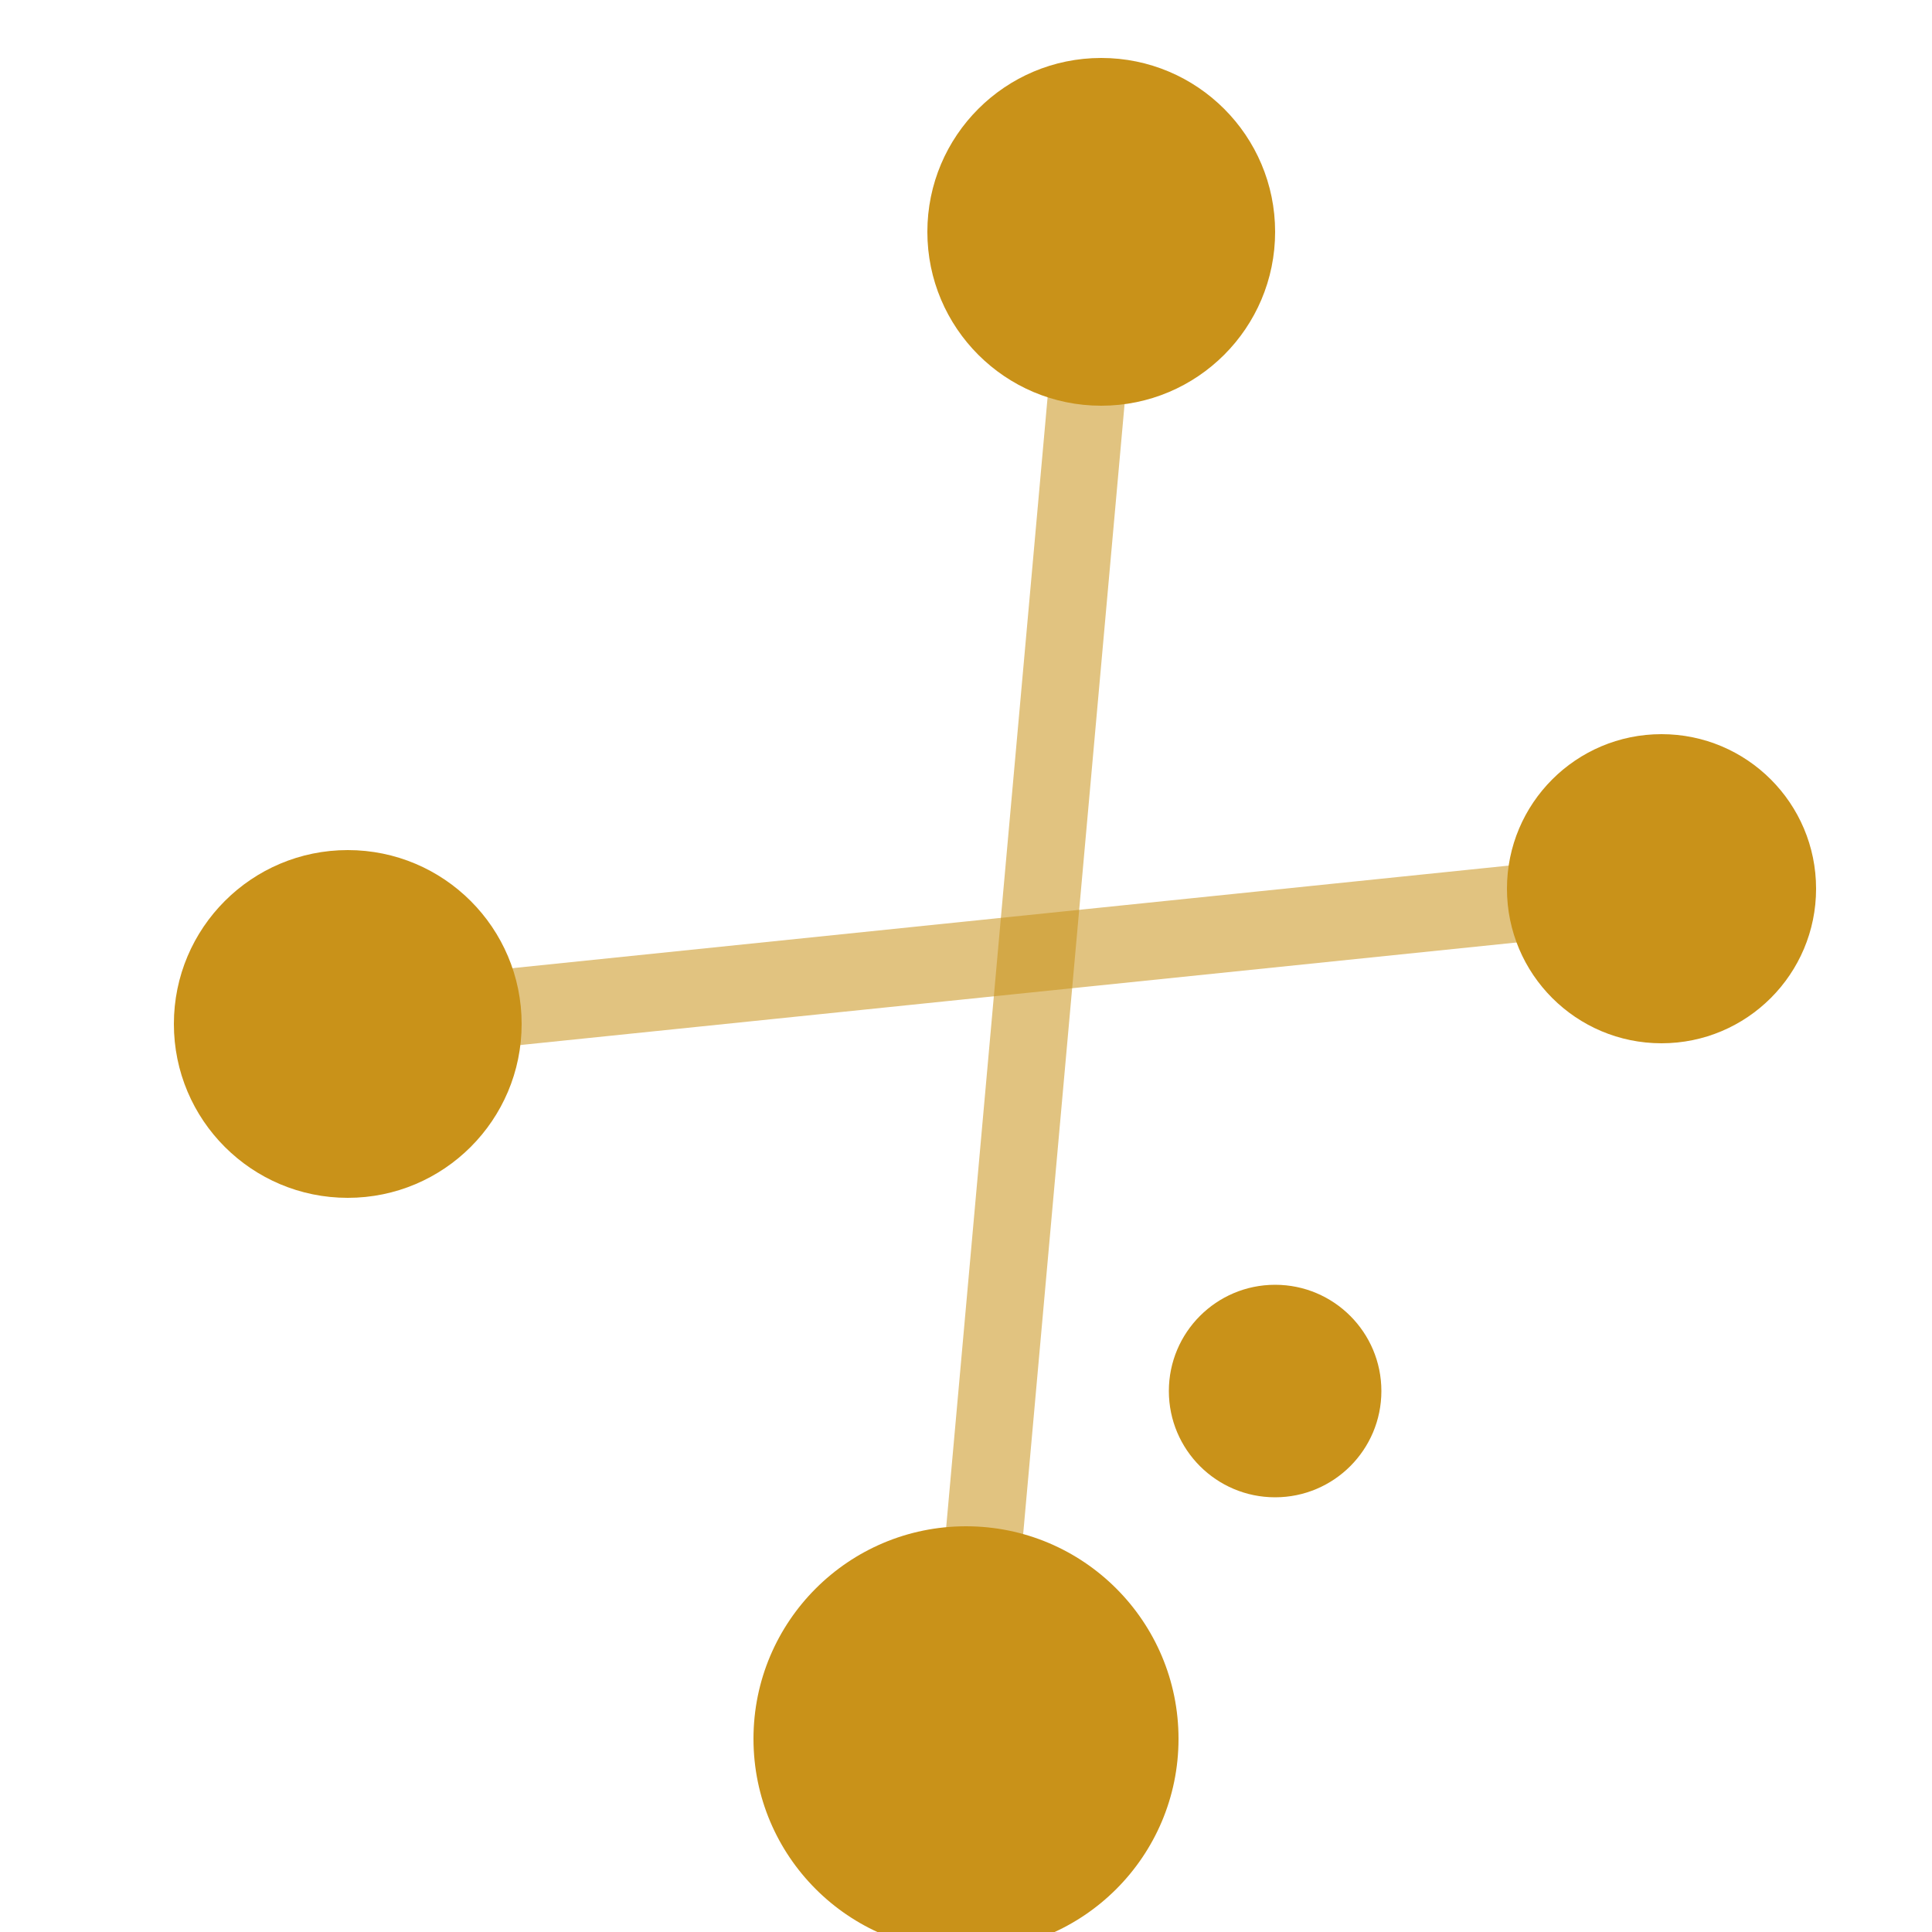
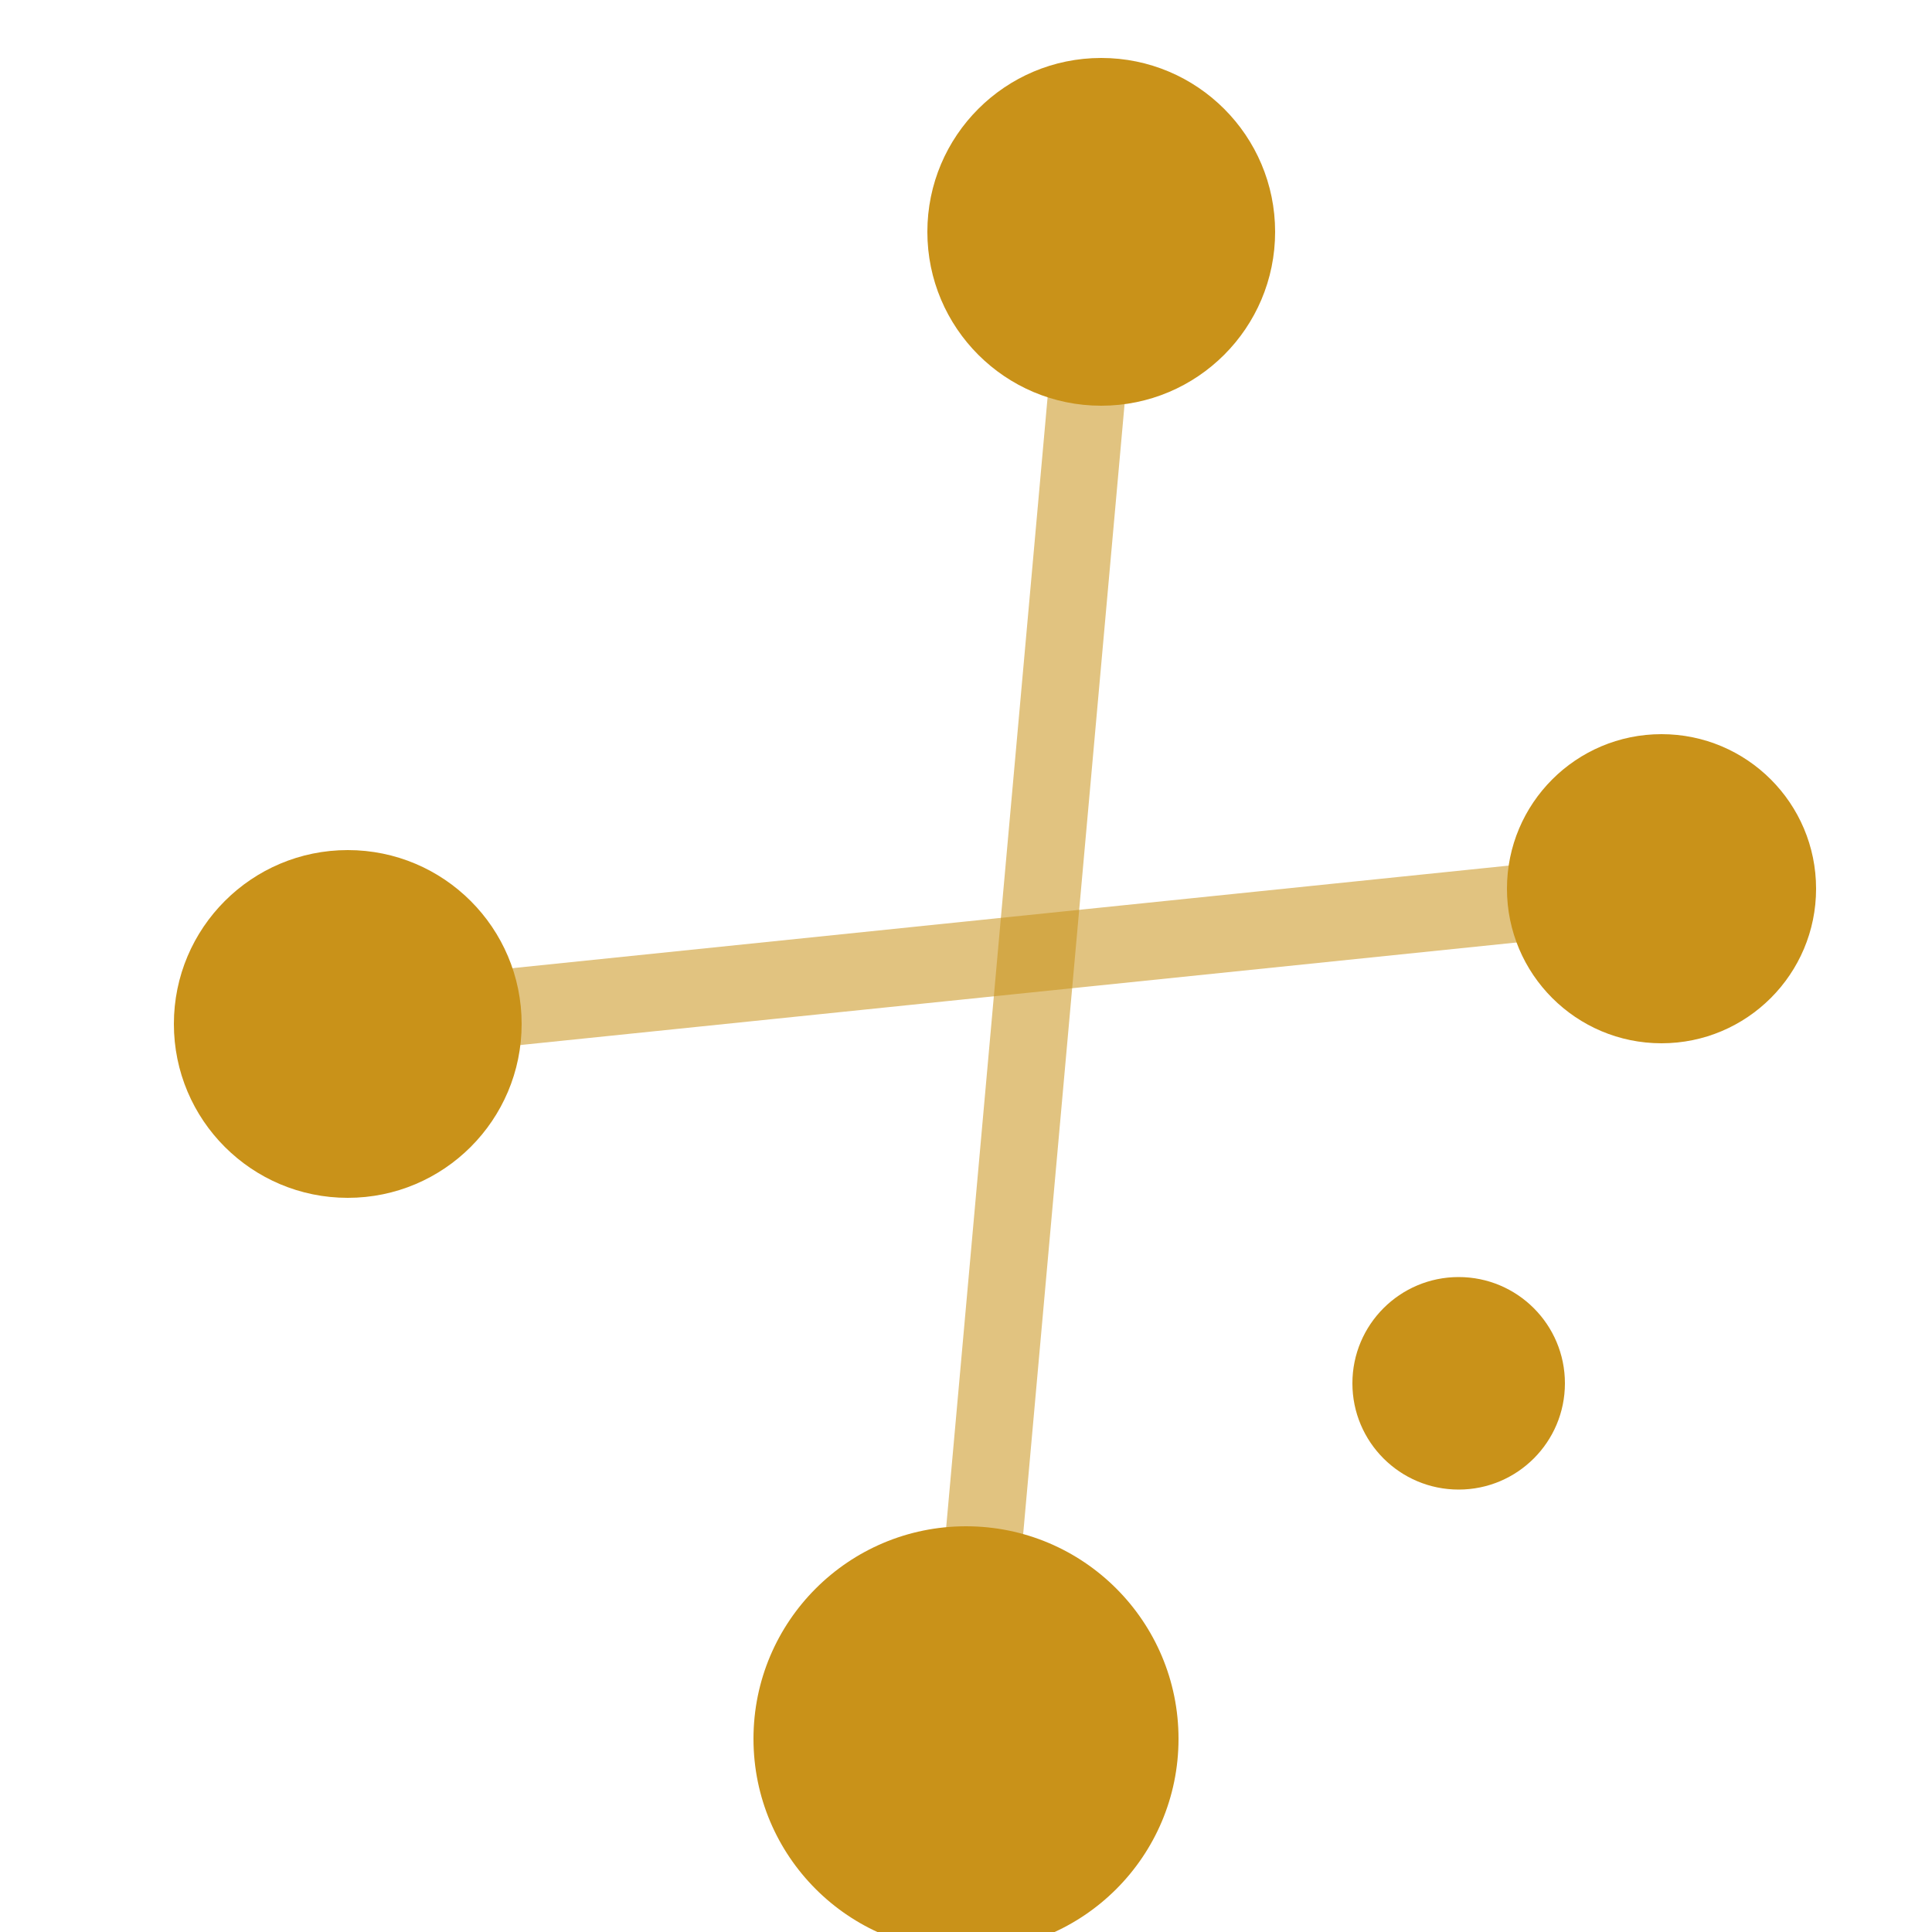
<svg xmlns="http://www.w3.org/2000/svg" viewBox="0 0 100 100">
  <g stroke="#c99219" stroke-opacity=".55" stroke-width="4" stroke-linecap="round">
    <line x1="57" y1="12" x2="50" y2="90" />
    <line x1="18" y1="53" x2="86" y2="46" />
  </g>
  <g fill="#c99219">
    <circle cx="57" cy="12" r="9" />
    <circle cx="50" cy="90" r="11" />
    <circle cx="18" cy="53" r="9" />
    <circle cx="86" cy="46" r="8" />
-     <circle cx="66" cy="72" r="5.5" />
+     <circle cx="75.5" cy="71.6" r="5.5" />
  </g>
</svg>
